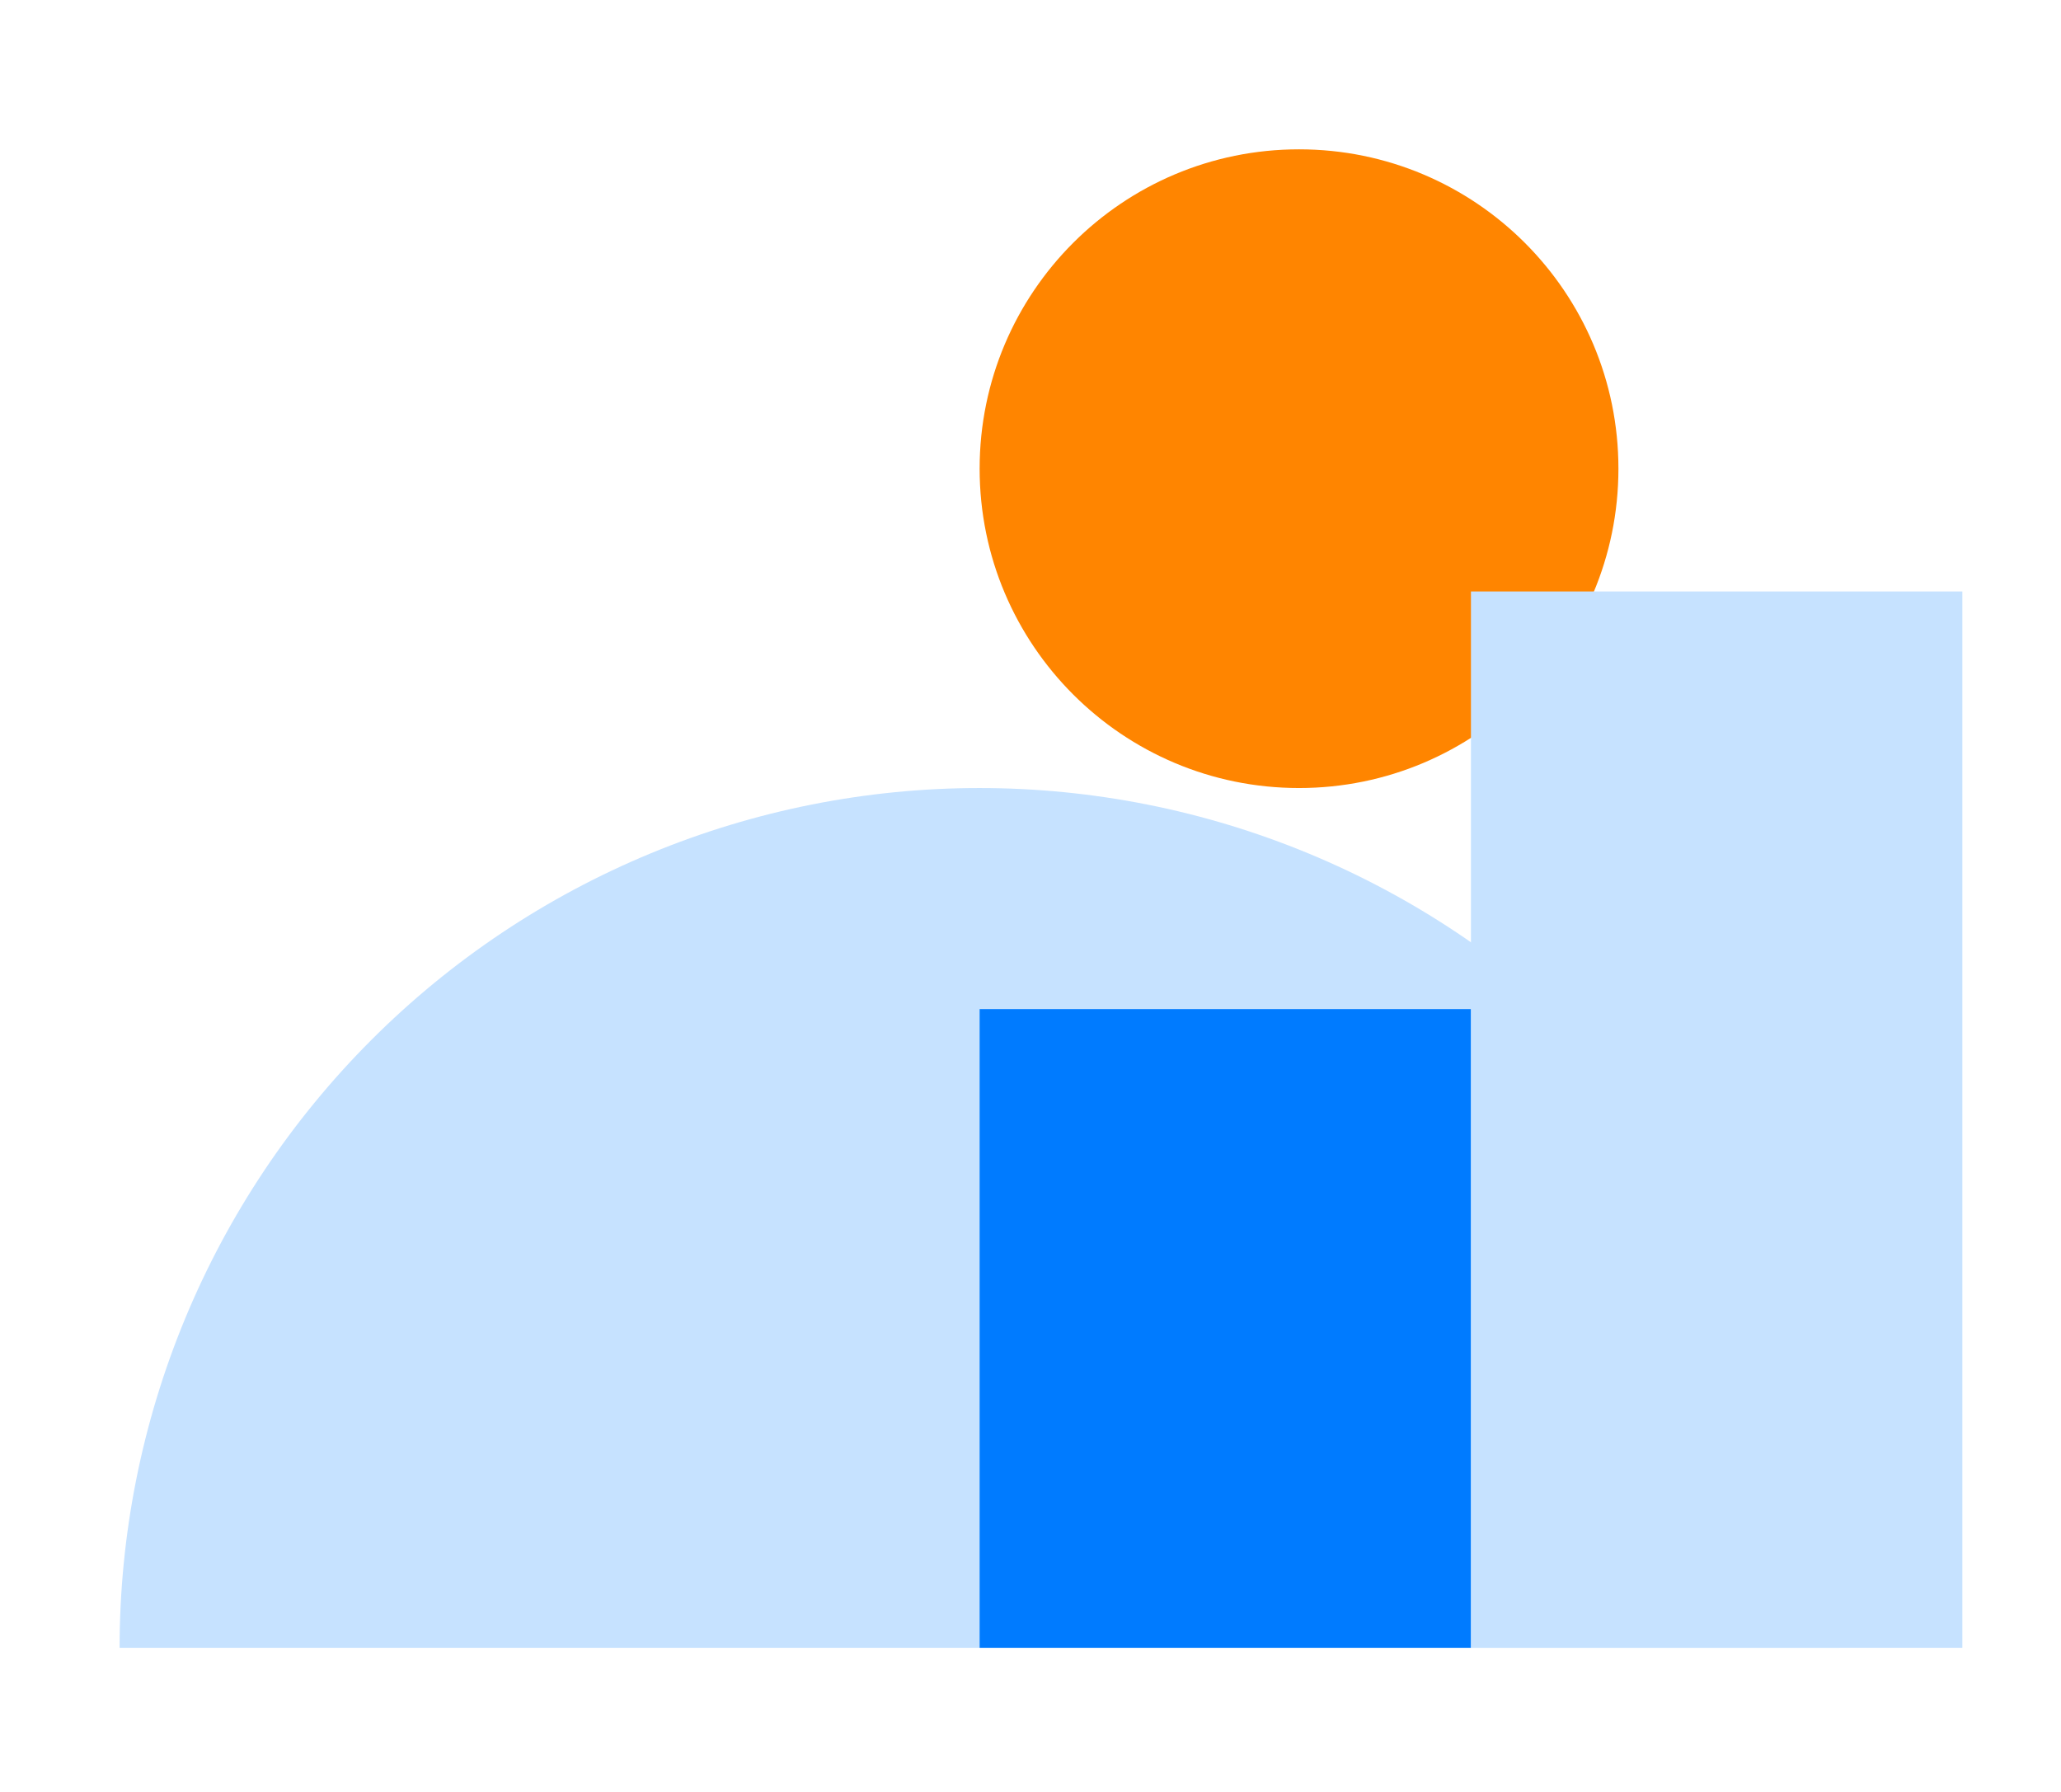
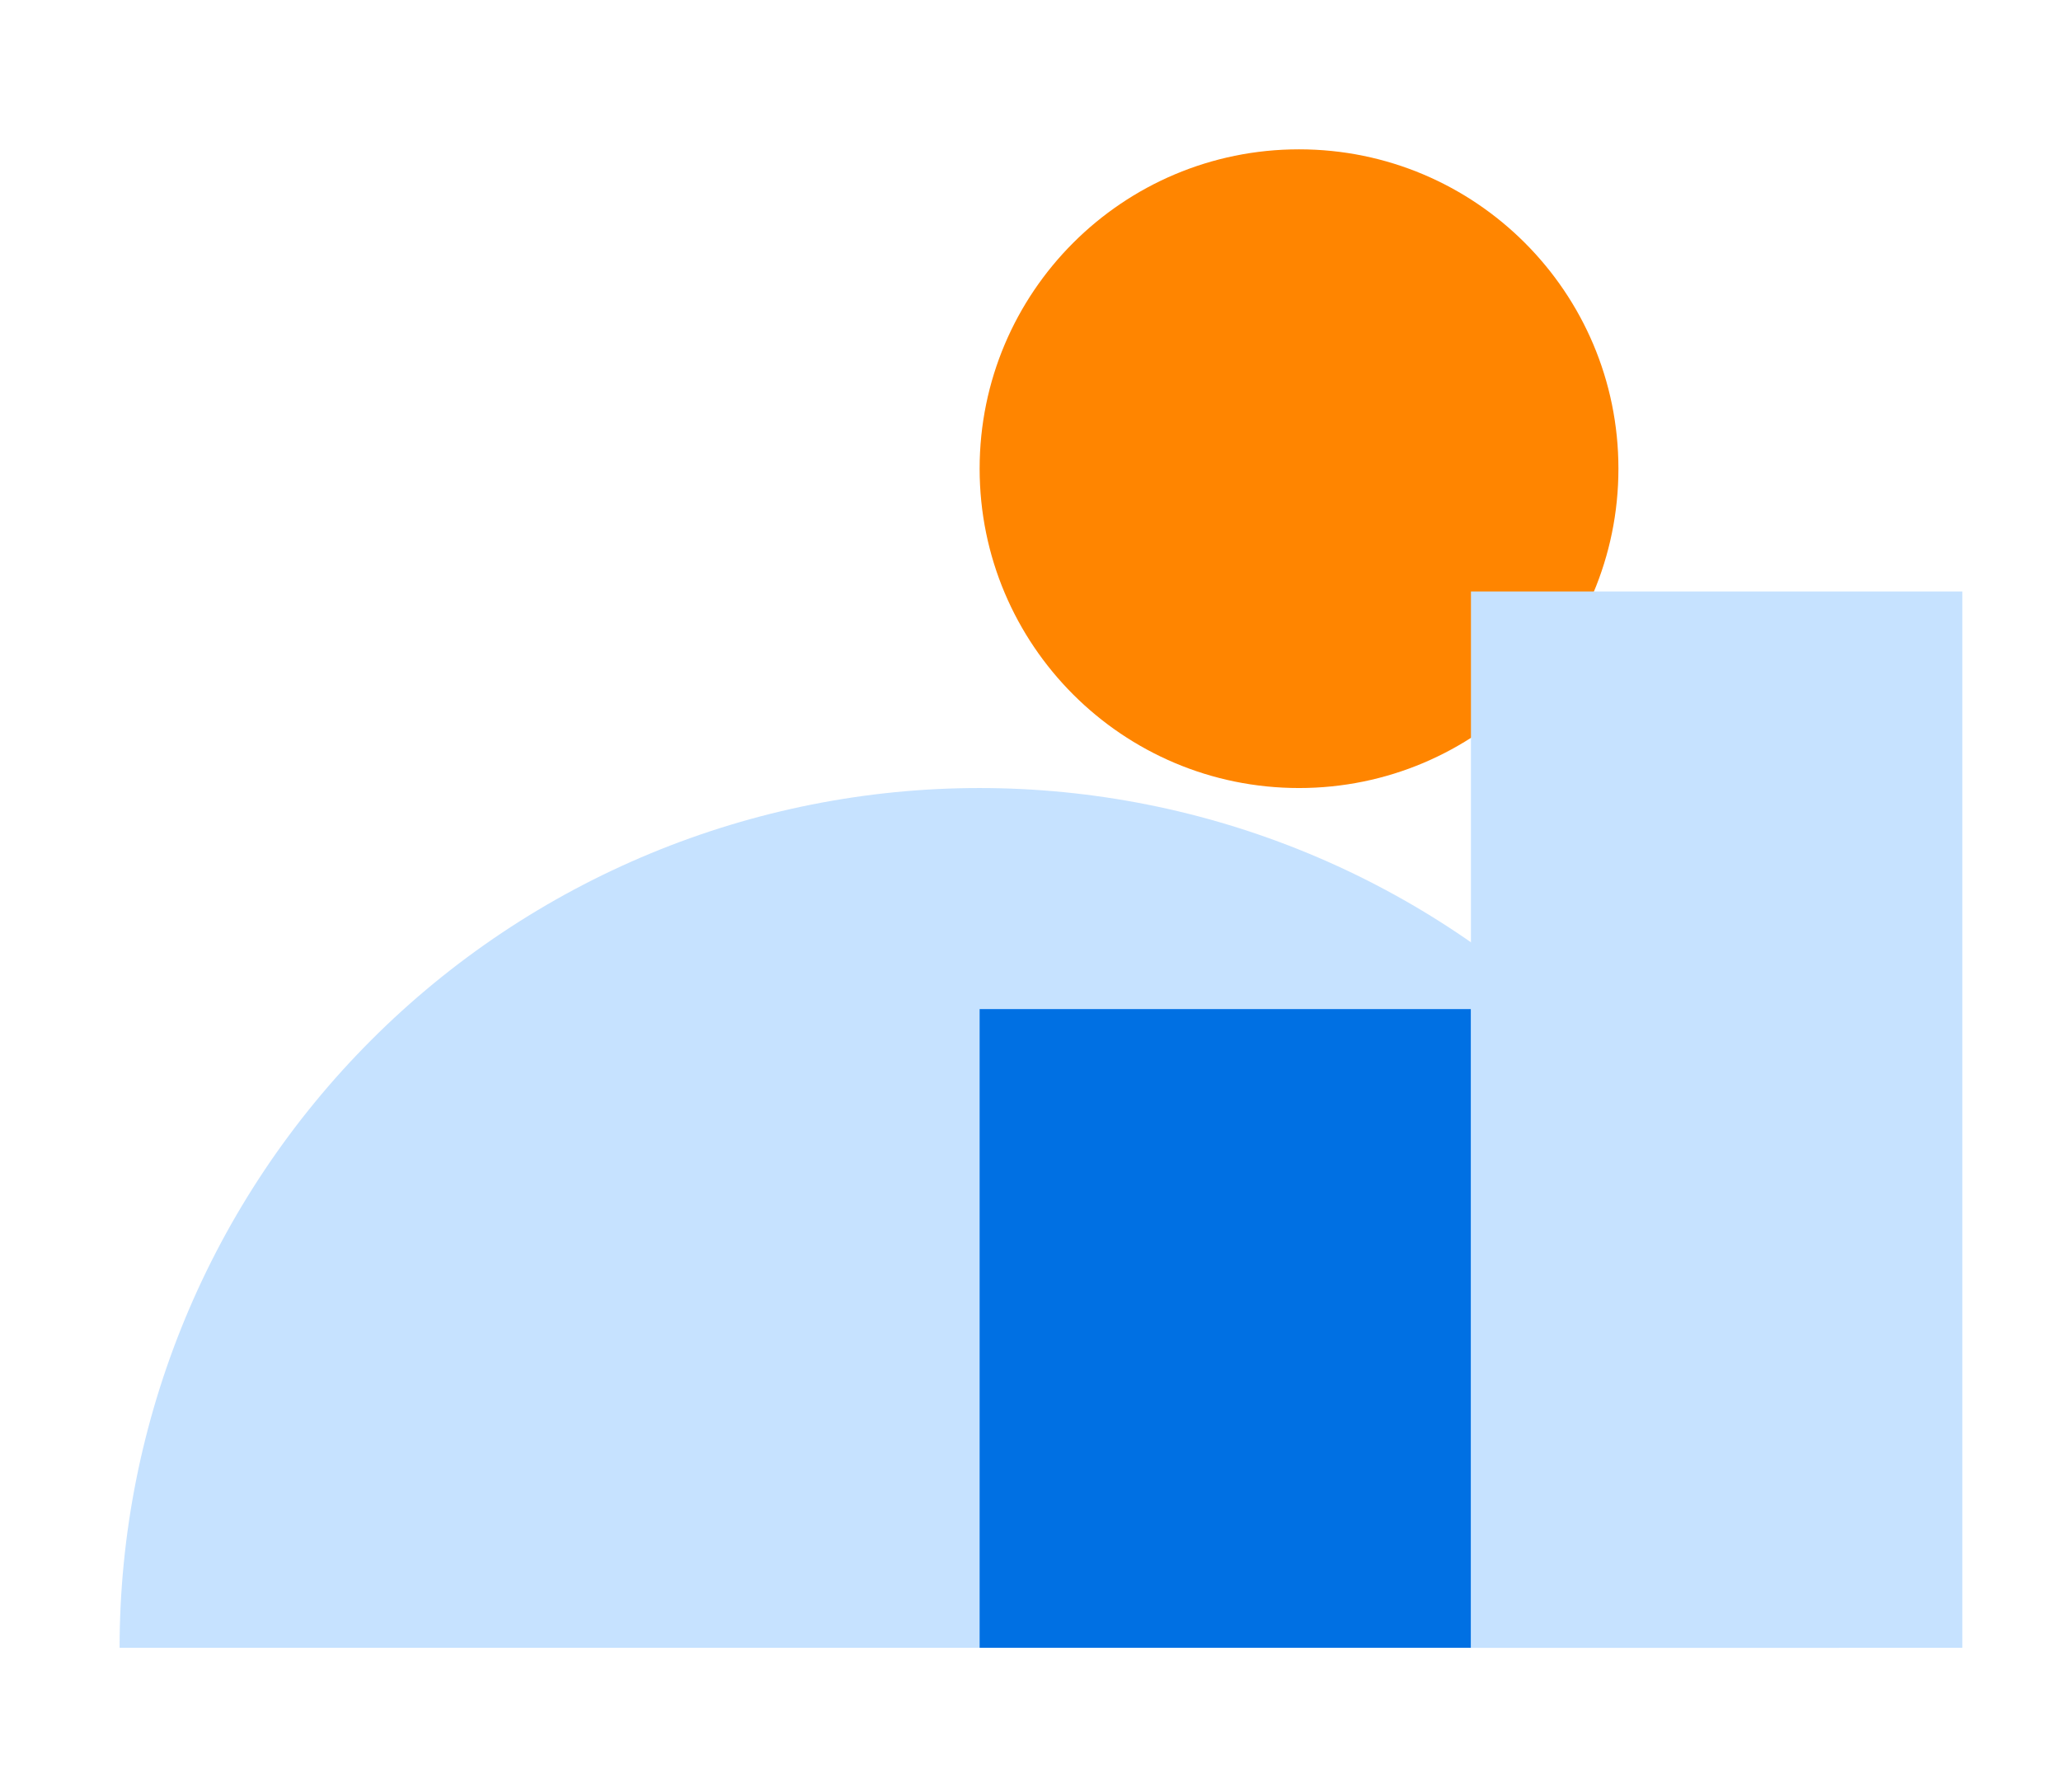
<svg xmlns="http://www.w3.org/2000/svg" width="69" height="60" viewBox="0 0 69 60" fill="none">
  <path d="M61.581 55.174C61.581 51.394 60.836 47.65 59.389 44.157C57.943 40.664 55.822 37.491 53.149 34.818C50.475 32.144 47.302 30.024 43.809 28.577C40.316 27.13 36.573 26.386 32.792 26.386C29.012 26.386 25.268 27.13 21.775 28.577C18.283 30.024 15.109 32.144 12.436 34.818C9.763 37.491 7.642 40.664 6.195 44.157C4.749 47.65 4.004 51.394 4.004 55.174L61.581 55.174Z" fill="#C6E2FF" />
  <circle cx="43.49" cy="15.693" r="10.693" fill="#FF8500" />
-   <rect x="32.797" y="33.788" width="16.451" height="21.386" fill="#007BFF" />
+   <rect x="32.797" y="33.788" width="16.451" height="21.386" fill="#0070E3" />
  <rect x="49.246" y="19.805" width="16.451" height="35.369" fill="#C6E2FF" />
</svg>
